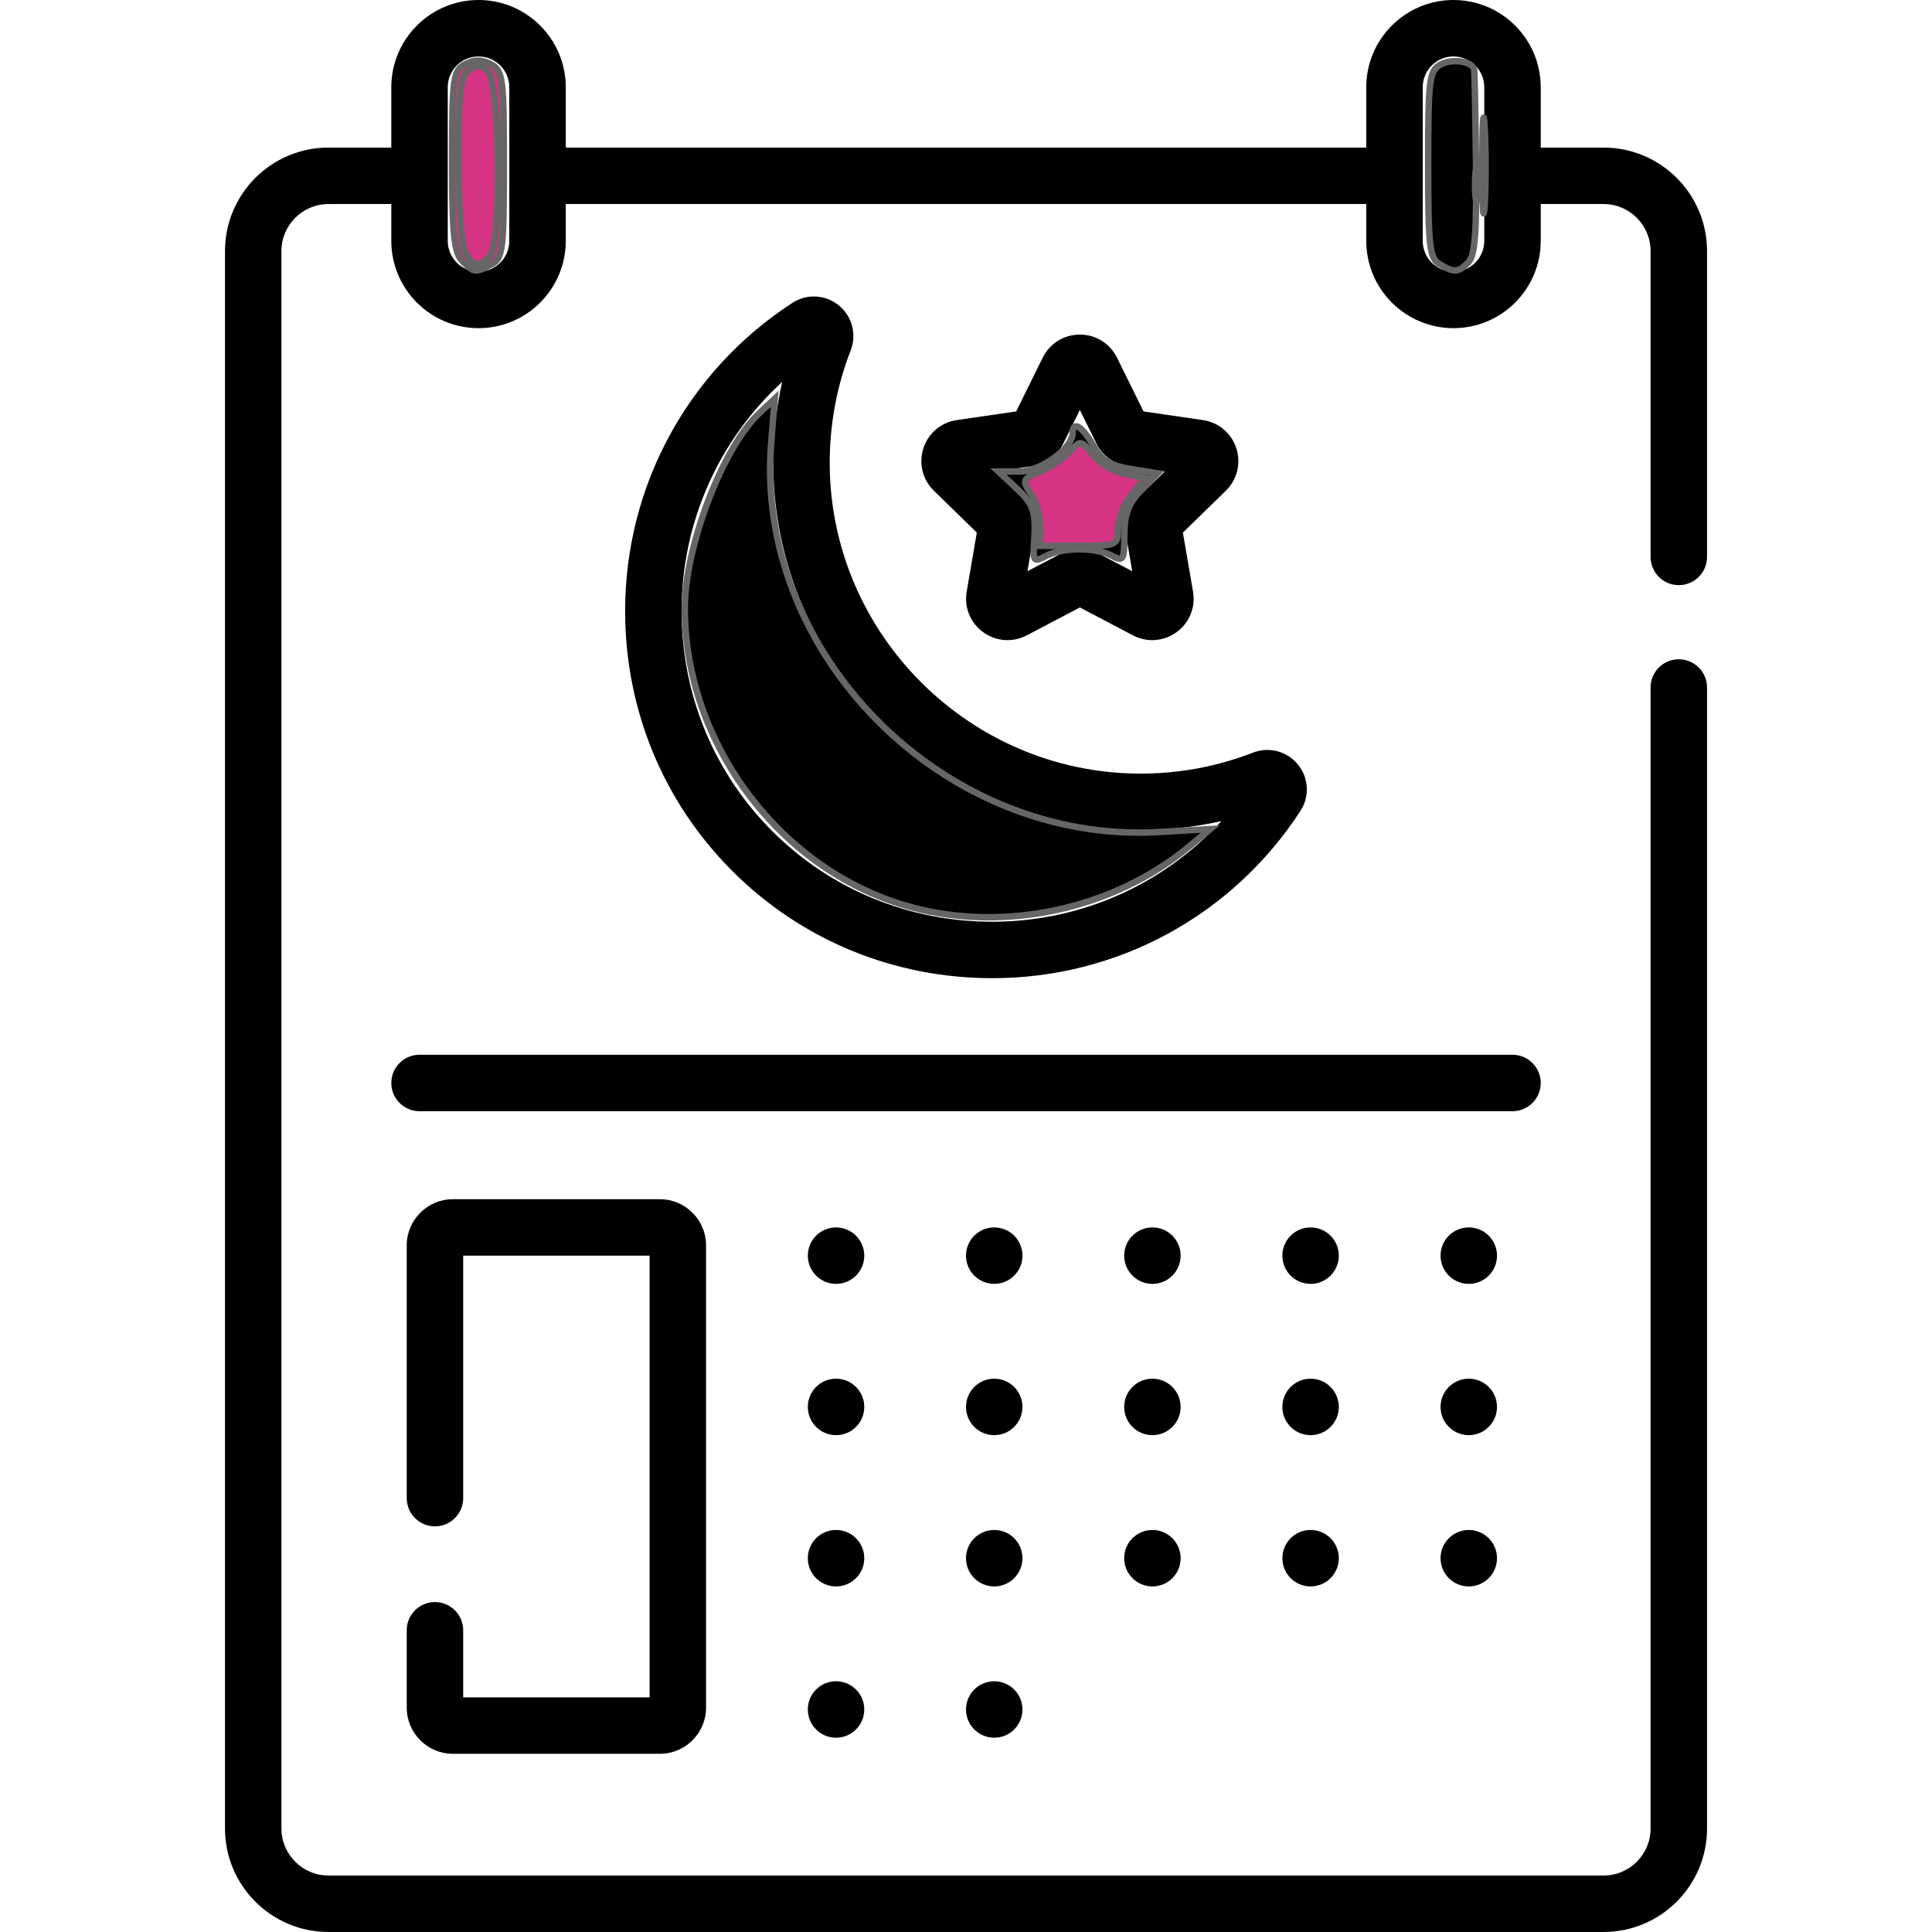
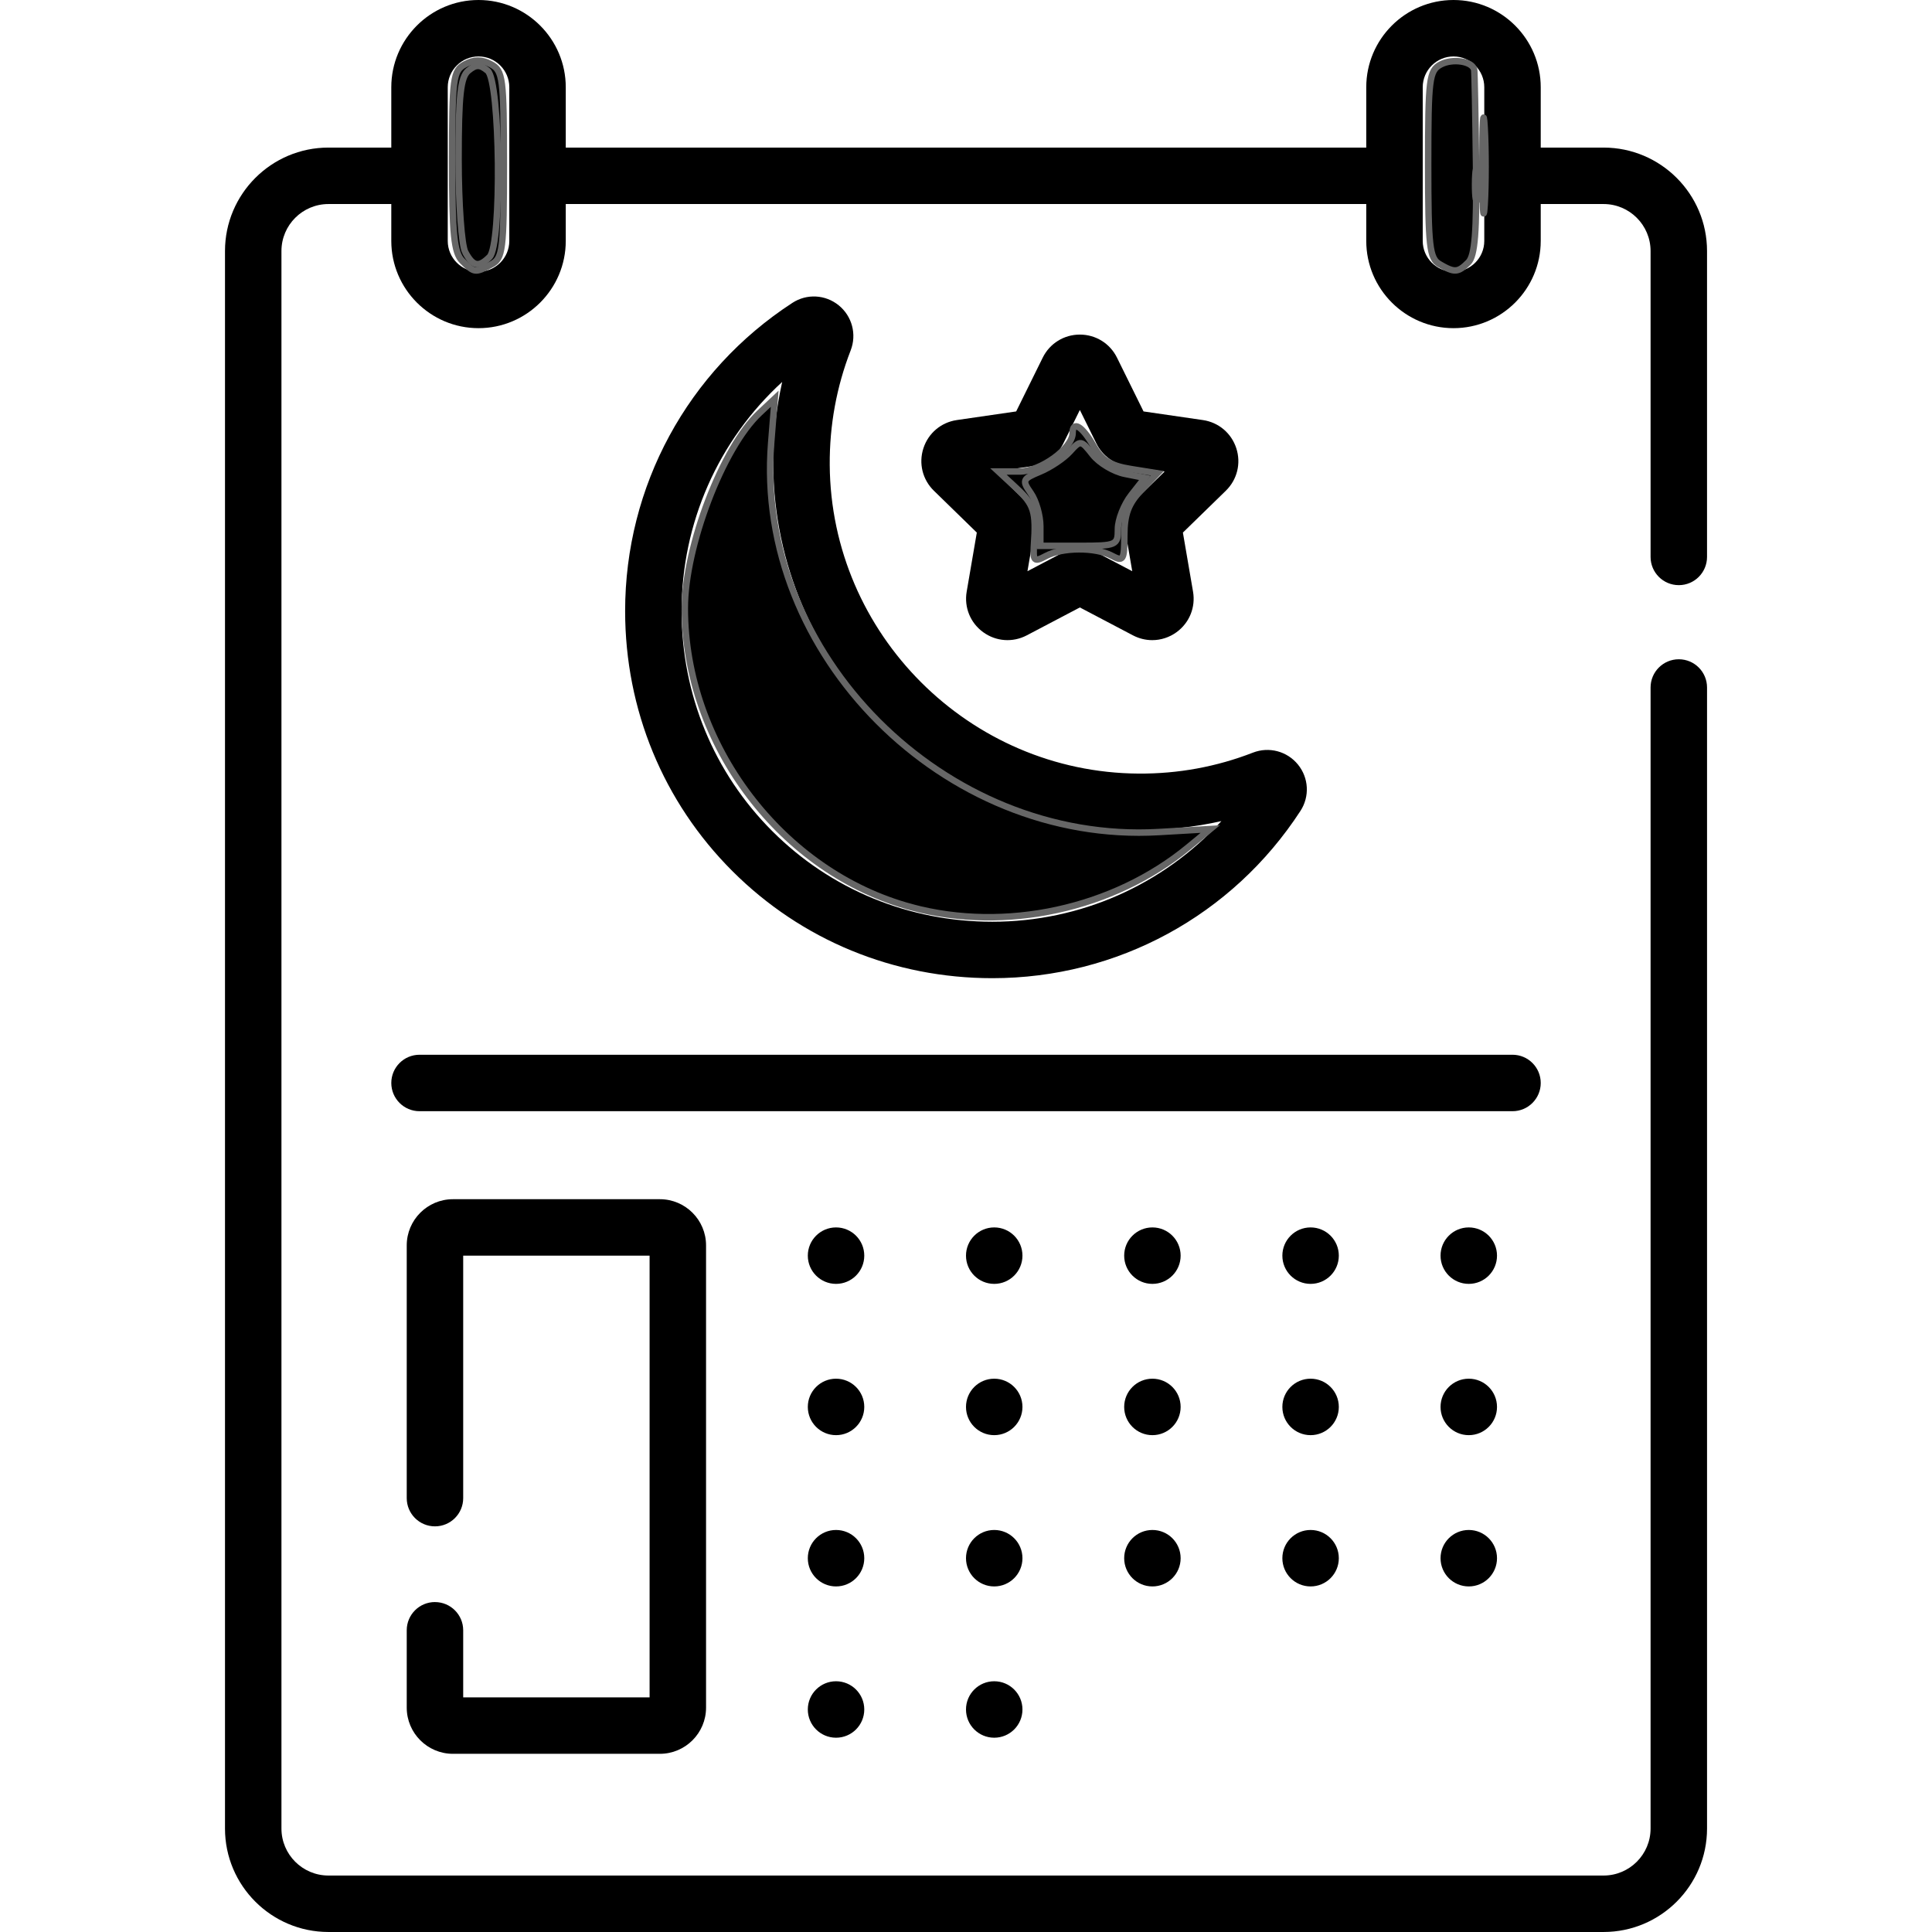
<svg xmlns="http://www.w3.org/2000/svg" enable-background="new 0 0 512 512" version="1.1" viewBox="0 0 512 512">
  <path d="m408.31 287c0-4.132-3.349-7.481-7.481-7.481h-289.65c-4.132 0-7.481 3.349-7.481 7.481s3.349 7.481 7.481 7.481h289.65c4.132 0 7.482-3.35 7.482-7.481z" />
  <circle cx="221.56" cy="332.76" r="7.481" />
  <circle cx="263.48" cy="332.76" r="7.481" />
  <circle cx="305.4" cy="332.76" r="7.481" />
  <circle cx="347.32" cy="332.76" r="7.481" />
  <circle cx="389.24" cy="332.76" r="7.481" />
  <circle cx="221.56" cy="372.85" r="7.481" />
  <circle cx="263.48" cy="372.85" r="7.481" />
  <circle cx="305.4" cy="372.85" r="7.481" />
  <circle cx="347.32" cy="372.85" r="7.481" />
  <circle cx="389.24" cy="372.85" r="7.481" />
  <circle cx="221.56" cy="412.94" r="7.481" />
  <circle cx="263.48" cy="412.94" r="7.481" />
  <circle cx="305.4" cy="412.94" r="7.481" />
  <circle cx="347.32" cy="412.94" r="7.481" />
  <circle cx="389.24" cy="412.94" r="7.481" />
  <path d="m221.56 445.55c-4.132 0-7.481 3.349-7.481 7.481s3.349 7.481 7.481 7.481 7.481-3.349 7.481-7.481-3.35-7.481-7.481-7.481z" />
  <path d="m263.48 445.55c-4.132 0-7.481 3.349-7.481 7.481s3.349 7.481 7.481 7.481 7.481-3.349 7.481-7.481-3.35-7.481-7.481-7.481z" />
  <path d="m115.27 424.56c-4.132 0-7.481 3.349-7.481 7.481v20.499c0 6.748 5.49 12.239 12.239 12.239h54.845c6.748 0 12.238-5.49 12.238-12.239v-122.5c0-6.748-5.49-12.238-12.238-12.238h-54.845c-6.748 0-12.239 5.49-12.239 12.238v66.979c0 4.132 3.349 7.481 7.481 7.481s7.481-3.349 7.481-7.481v-64.256h49.398v117.06h-49.398v-17.776c0-4.132-3.349-7.481-7.481-7.481z" />
  <path d="m327.634 118.794c-1.301-4.005-4.698-6.869-8.865-7.475l-15.72-2.285-7.029-14.244c-1.863-3.776-5.637-6.121-9.847-6.121s-7.984 2.345-9.847 6.121l-7.029 14.244-15.721 2.285c-4.167.606-7.563 3.47-8.864 7.475-1.301 4.004-.236 8.318 2.779 11.256l11.375 11.088-2.685 15.656c-.712 4.15.962 8.266 4.369 10.741 3.406 2.474 7.837 2.794 11.564.836l14.06-7.392 14.06 7.391c1.621.852 3.375 1.274 5.121 1.274 2.267 0 4.519-.711 6.443-2.109 3.407-2.475 5.081-6.591 4.369-10.741l-2.686-15.656 11.375-11.088c3.014-2.938 4.079-7.252 2.778-11.256zm-26.097 13.092c-2.588 2.524-3.768 6.158-3.157 9.719l1.676 9.77-8.773-4.612c-1.6-.842-3.355-1.262-5.11-1.262s-3.51.42-5.11 1.261l-8.774 4.613 1.676-9.772c.609-3.561-.571-7.194-3.159-9.717l-7.098-6.919 9.809-1.425c3.577-.52 6.669-2.765 8.269-6.007l4.386-8.889 4.387 8.89c1.6 3.241 4.691 5.487 8.268 6.006l9.809 1.426z" />
  <path d="m444.9 155.07c4.132 0 7.481-3.349 7.481-7.481v-81.065c0-15.116-12.298-27.413-27.413-27.413h-16.659v-15.993c0-12.748-10.371-23.118-23.118-23.118s-23.118 10.37-23.118 23.118v15.992h-212.14v-15.992c0-12.748-10.371-23.118-23.118-23.118s-23.118 10.37-23.118 23.118v15.992h-16.658c-15.116 0-27.413 12.298-27.413 27.413v418.06c-1e-3 15.116 12.297 27.414 27.413 27.414h337.93c15.116 0 27.413-12.298 27.413-27.413v-302.39c0-4.131-3.349-7.481-7.481-7.481s-7.481 3.349-7.481 7.481v302.39c0 6.866-5.586 12.452-12.452 12.452h-337.93c-6.866 0-12.452-5.586-12.452-12.452v-418.06c0-6.866 5.586-12.452 12.452-12.452h16.659v9.777c0 12.747 10.37 23.118 23.118 23.118s23.118-10.371 23.118-23.118v-9.777h212.14v9.777c0 12.747 10.371 23.118 23.118 23.118s23.118-10.371 23.118-23.118v-9.777h16.659c6.866 0 12.452 5.586 12.452 12.452v81.065c-1e-3 4.131 3.348 7.481 7.48 7.481zm-309.93-91.221c0 4.497-3.659 8.156-8.156 8.156s-8.156-3.659-8.156-8.156v-40.731c0-4.497 3.659-8.156 8.156-8.156s8.156 3.659 8.156 8.156zm258.38 0c0 4.497-3.659 8.156-8.156 8.156s-8.156-3.659-8.156-8.156v-40.731c0-4.497 3.659-8.156 8.156-8.156s8.156 3.659 8.156 8.156z" />
  <path d="m222.268 80.913c-3.532-2.867-8.464-3.13-12.274-.651-27.776 18.064-44.347 48.607-44.328 81.703.015 26.115 10.109 50.577 28.423 68.881 18.314 18.303 42.782 28.383 68.898 28.383 33.08 0 63.603-16.573 81.648-44.333 2.477-3.812 2.214-8.744-.656-12.274-2.883-3.548-7.682-4.818-11.943-3.164-9.647 3.748-19.827 5.62-30.31 5.551-44.835-.275-81.548-36.974-81.839-81.809-.068-10.473 1.799-20.682 5.548-30.343 1.654-4.262.381-9.062-3.167-11.944zm109.822 125.828c0 .001-.002.003-.003.005.001-.001.002-.003.003-.005zm-30.455 13.228c7.482.027 14.859-.747 22.046-2.365-15.472 16.893-37.329 26.663-60.694 26.663-22.121 0-42.833-8.525-58.321-24.004s-24.025-36.186-24.038-58.307c-.013-23.378 9.758-45.254 26.661-60.74-1.619 7.199-2.411 14.583-2.363 22.079.343 52.981 43.727 96.349 96.709 96.674z" />
  <g fill="useCurrent" stroke="#666" stroke-width="1.713">
    <path d="m241.58 240.43c-34.384-9.245-60.097-43.144-60.097-79.228 0-16.365 10.017-42.569 19.778-51.739l4.042-3.797-0.939 11.785c-4.452 55.895 45.839 106.34 102.73 103.05l13.638-0.789-5.817 4.794c-19.887 16.392-48.502 22.607-73.339 15.93z" />
    <path d="m274.02 144.36c0.59-8.806 7e-3 -10.663-4.731-15.057l-4.693-4.352h5.628c5.541 0 14.037-6.174 14.037-10.2 0-3.343 2.559-1.788 5.467 3.323 2.224 3.908 4.536 5.354 9.946 6.219l7.049 1.127-4.379 4.57c-3.286 3.43-4.379 6.379-4.379 11.817 0 6.634-0.28 7.097-3.313 5.474-4.309-2.306-13.119-2.267-17.499 0.077-3.111 1.665-3.424 1.366-3.132-2.998z" />
    <path d="m392.84 43.587c3e-3 -11.306 0.281-15.708 0.616-9.783s0.333 15.176-6e-3 20.556c-0.339 5.38-0.613 0.532-0.61-10.773z" />
    <path d="m381.48 70.001c-2.636-1.535-2.998-4.729-2.998-26.439 0-22.631 0.276-24.841 3.302-26.46 3.183-1.704 8.475-0.869 8.891 1.402 0.111 0.606 0.328 11.814 0.483 24.907 0.213 18.03-0.281 24.368-2.037 26.123-2.734 2.734-3.654 2.79-7.641 0.468z" />
  </g>
-   <g fill="#d63384" stroke="#666" stroke-width="1.713">
+   <g fill="useCurrent" stroke="#666" stroke-width="1.713">
    <path d="m122.51 69.159c-2.189-2.189-2.692-7.139-2.692-26.491 0-22.046 0.252-23.935 3.426-25.633 2.434-1.303 4.418-1.303 6.852 0 3.183 1.704 3.426 3.587 3.426 26.552 0 22.685-0.273 24.864-3.313 26.491-4.285 2.293-4.514 2.266-7.699-0.919z" />
    <path d="m123.3 66.825c-0.975-1.822-1.773-12.905-1.773-24.629 0-16.857 0.537-21.762 2.57-23.448 2.05-1.701 3.089-1.701 5.139 0 3.335 2.768 3.786 46.062 0.514 49.335-2.872 2.872-4.398 2.575-6.449-1.258z" />
    <path d="m275.7 139.47c0-2.852-1.139-6.813-2.532-8.801-2.364-3.375-2.202-3.752 2.446-5.677 2.738-1.134 6.289-3.511 7.892-5.282 2.841-3.139 2.994-3.119 6.067 0.788 1.734 2.205 5.551 4.488 8.481 5.074l5.328 1.066-3.563 4.529c-1.959 2.491-3.563 6.545-3.563 9.009 0 4.333-0.336 4.48-10.278 4.48h-10.278z" />
    <path d="m390.9 48.726c0.019-3.769 0.37-5.109 0.78-2.978s0.394 5.214-0.035 6.852c-0.429 1.638-0.764-0.106-0.745-3.874z" />
  </g>
</svg>
